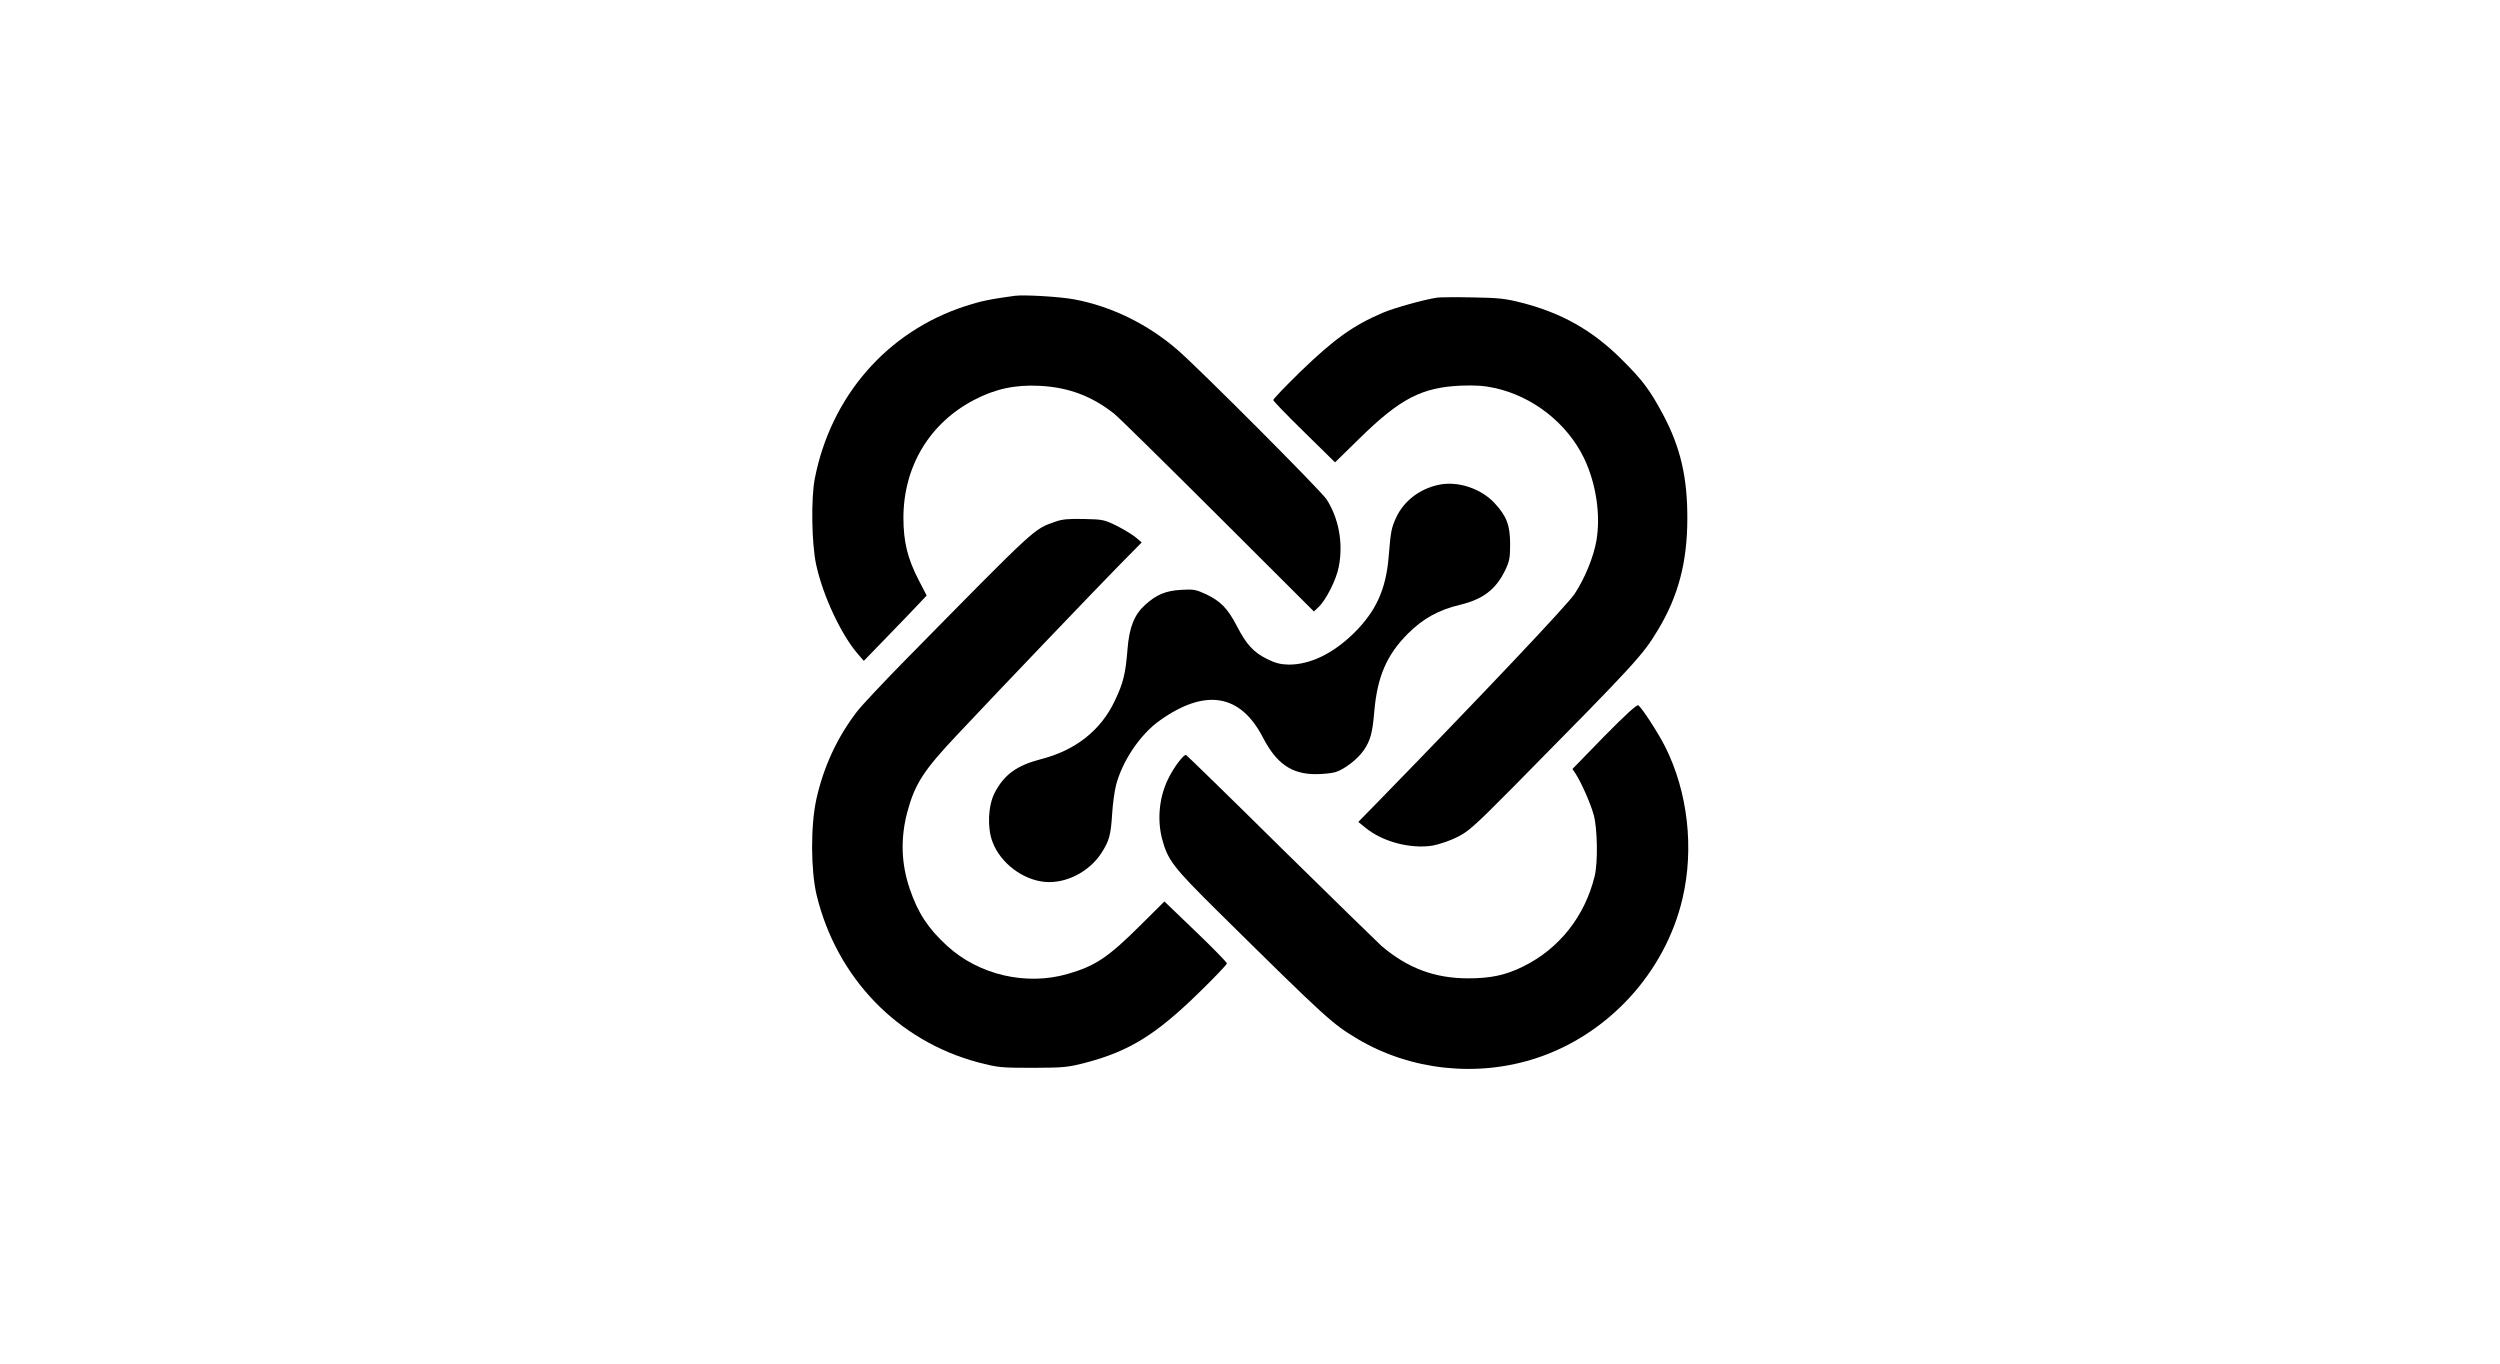
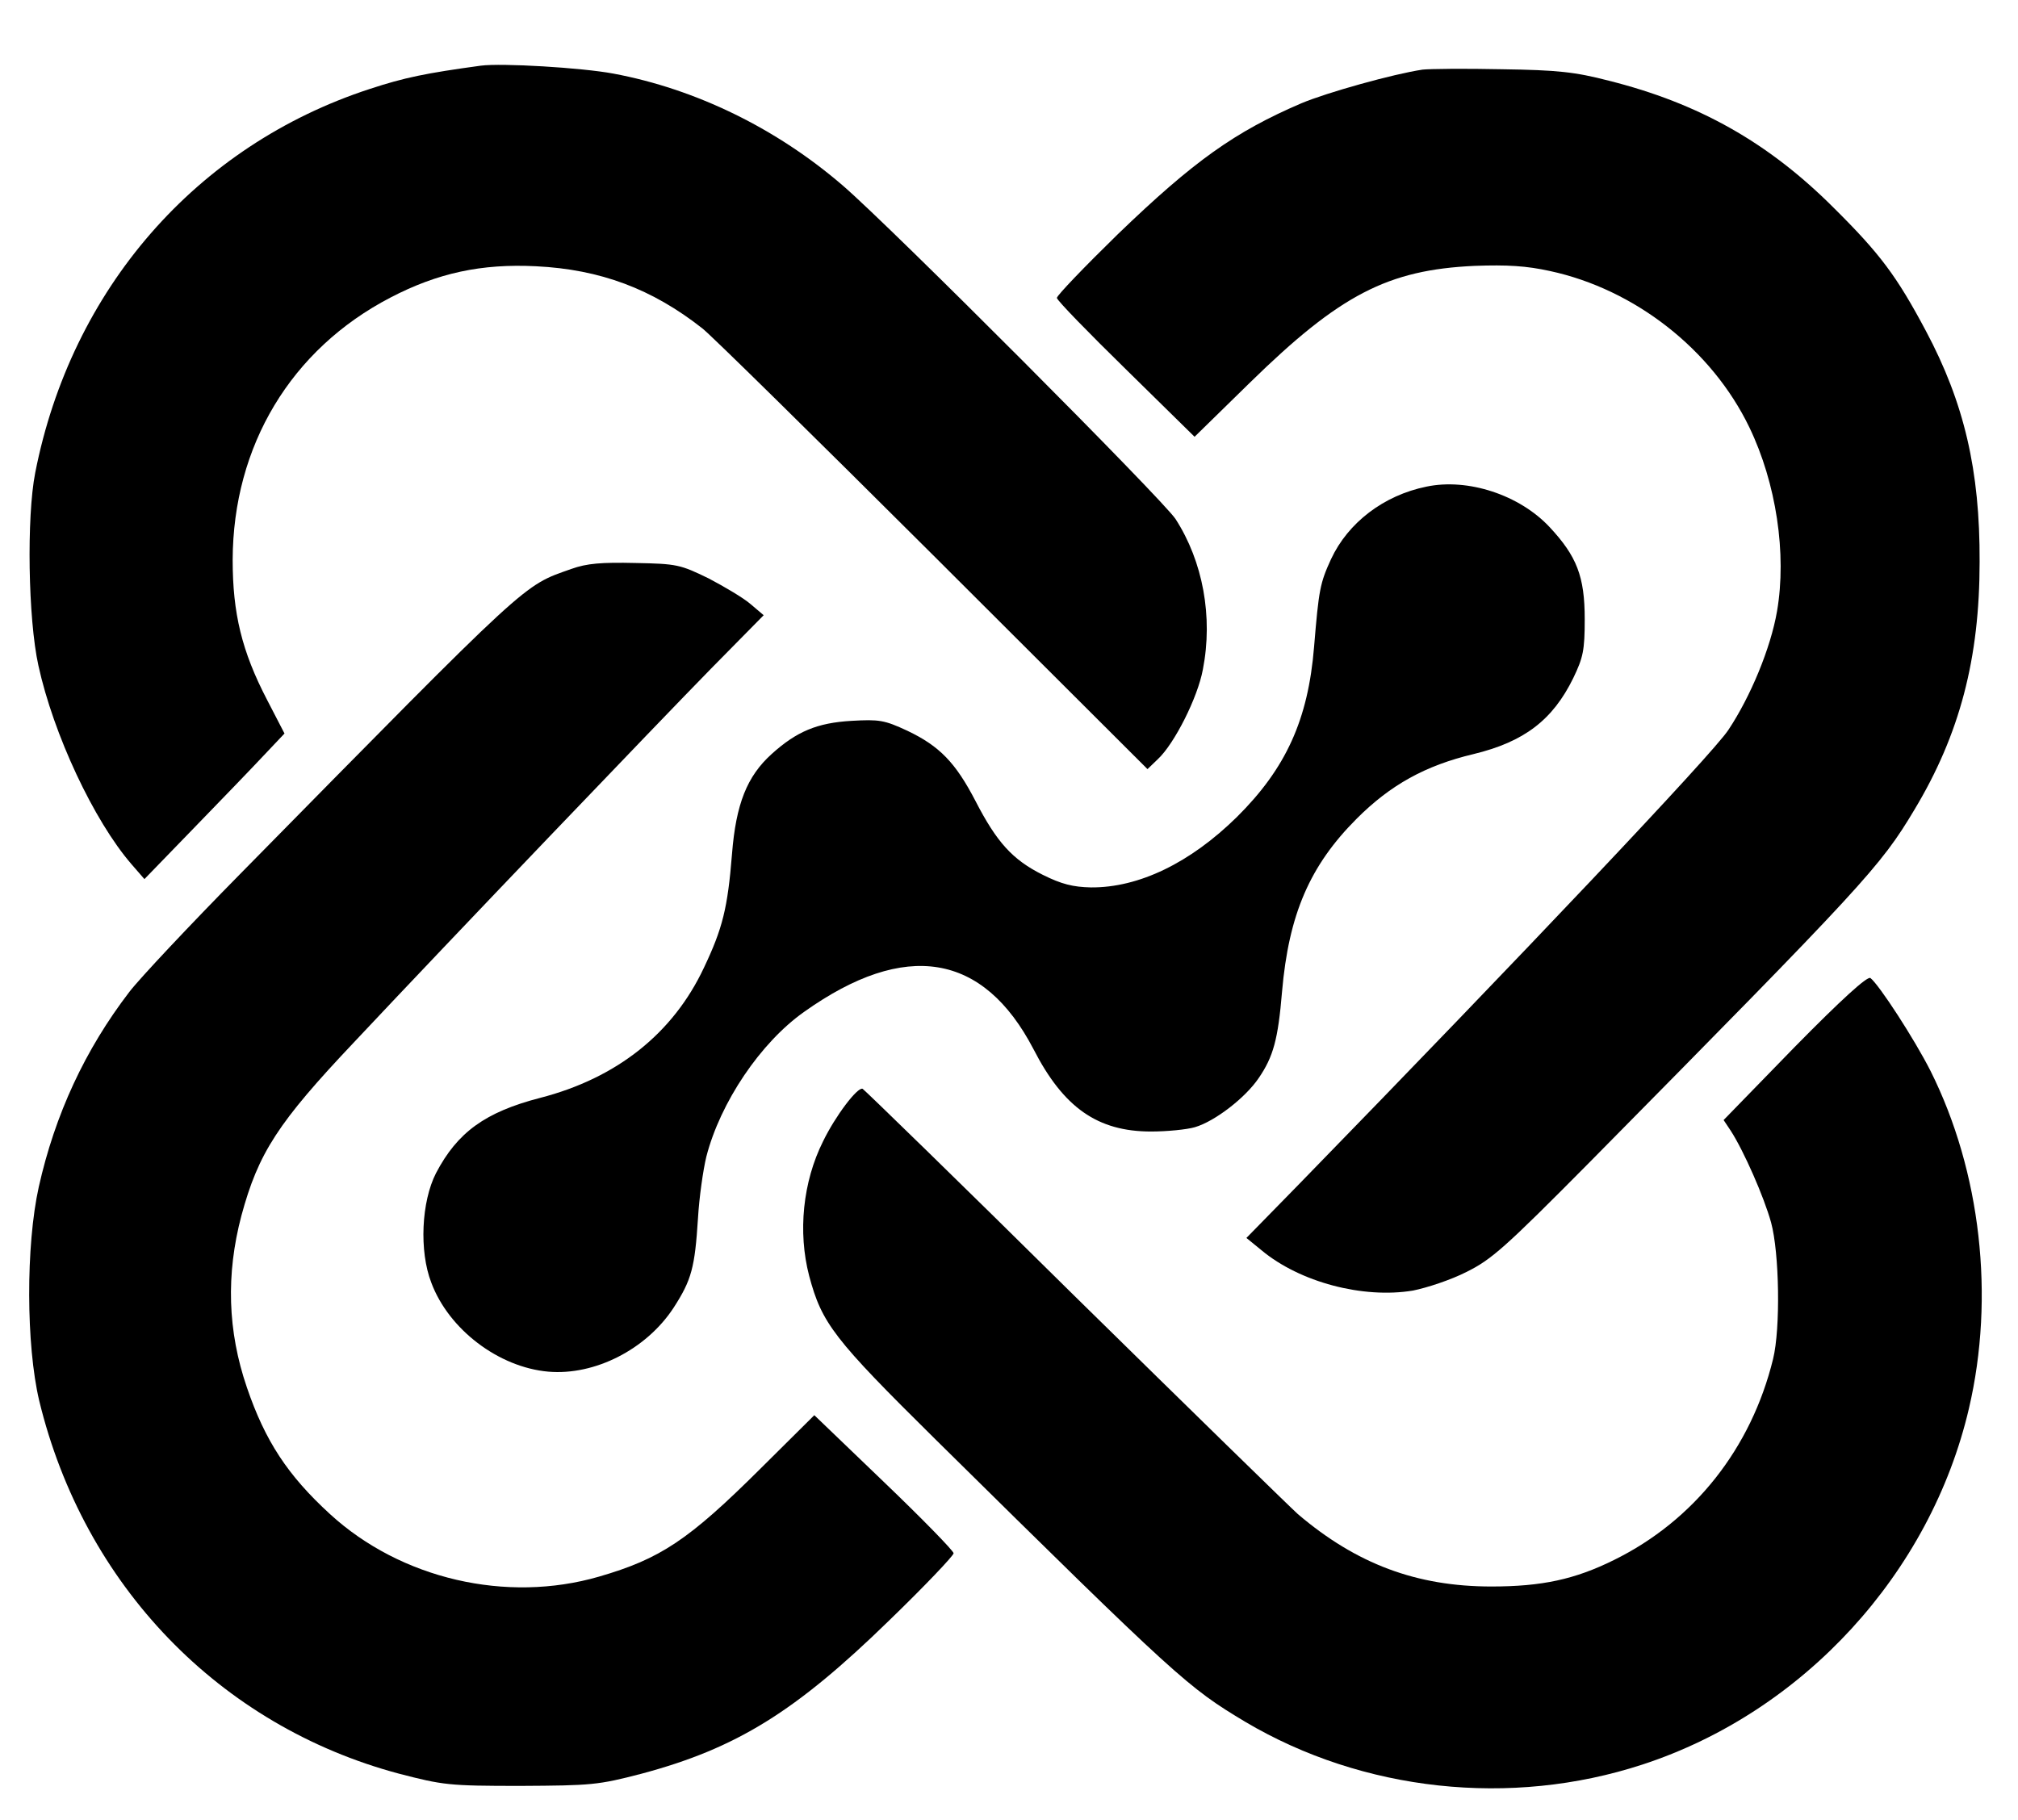
- <svg xmlns="http://www.w3.org/2000/svg" version="1.0" width="1408pt" height="768pt" viewBox="0 0 1408 768" preserveAspectRatio="xMidYMid meet">
+ <svg xmlns="http://www.w3.org/2000/svg" version="1.0" viewBox="450 150 510 460" preserveAspectRatio="xMidYMid meet">
  <g transform="translate(0,768) scale(0.1,-0.1)" fill="#000000" stroke="none">
-     <path d="M5715 6014 c-139 -19 -193 -30 -281 -59 -438 -143 -754 -506 -845 -970 -22 -112 -18 -369 8 -487 38 -174 140 -392 235 -502 l33 -38 125 129 c69 71 148 153 177 184 l52 55 -44 85 c-64 123 -87 219 -87 354 1 288 147 532 399 663 119 62 230 86 368 79 162 -8 293 -57 420 -157 22 -17 284 -275 582 -572 l543 -542 26 25 c42 39 101 156 114 227 26 133 0 273 -69 380 -31 48 -719 738 -841 843 -167 144 -371 244 -580 283 -80 15 -282 27 -335 20z" />
-     <path d="M8095 6004 c-74 -11 -242 -58 -306 -85 -168 -72 -272 -146 -464 -331 -85 -83 -154 -155 -154 -161 1 -7 80 -88 175 -181 l173 -170 140 137 c227 222 348 285 568 295 82 3 131 0 190 -13 214 -46 409 -198 504 -395 68 -141 95 -320 70 -465 -16 -93 -67 -216 -123 -300 -40 -61 -522 -570 -1084 -1147 l-134 -137 38 -31 c97 -81 257 -123 383 -102 35 7 96 27 135 47 63 31 97 61 311 277 695 704 735 747 821 891 115 191 165 383 165 627 1 231 -39 402 -136 584 -74 139 -116 195 -233 311 -165 165 -341 264 -568 321 -85 22 -129 27 -271 29 -93 2 -183 1 -200 -1z" />
-     <path d="M8105 4950 c-108 -22 -198 -91 -241 -183 -28 -61 -31 -77 -43 -222 -15 -184 -71 -307 -195 -430 -118 -116 -248 -179 -369 -178 -45 1 -74 8 -122 32 -76 38 -116 82 -170 187 -50 96 -90 138 -172 177 -58 27 -71 29 -141 25 -87 -5 -139 -27 -202 -84 -62 -56 -90 -126 -100 -252 -11 -138 -24 -189 -71 -288 -78 -166 -220 -279 -414 -329 -139 -36 -209 -87 -263 -190 -37 -72 -43 -197 -12 -277 44 -118 170 -214 296 -225 117 -10 247 56 316 161 46 71 54 102 62 227 3 52 13 122 21 155 35 137 137 289 248 367 255 181 452 149 579 -95 76 -148 162 -208 297 -208 40 0 91 5 111 11 51 15 128 75 161 124 37 54 49 98 59 218 17 196 70 319 189 438 85 85 173 134 295 163 128 31 200 86 252 192 25 52 29 70 29 149 0 108 -20 159 -89 233 -76 81 -206 124 -311 102z" />
-     <path d="M5944 4742 c-124 -44 -97 -19 -838 -772 -127 -129 -253 -263 -279 -297 -112 -146 -188 -310 -229 -493 -33 -149 -32 -400 1 -540 113 -467 456 -822 909 -943 112 -29 126 -31 307 -31 180 1 196 2 307 31 239 64 388 156 625 387 90 87 163 164 163 170 0 6 -79 87 -176 180 l-176 169 -136 -135 c-182 -181 -253 -228 -408 -273 -234 -68 -501 -6 -680 158 -107 98 -164 185 -210 320 -49 143 -53 286 -14 434 43 159 92 235 286 440 245 261 765 804 901 943 l133 135 -33 28 c-17 15 -66 44 -106 65 -72 35 -80 37 -185 39 -86 2 -123 -1 -162 -15z" />
-     <path d="M9035 3533 l-179 -184 18 -27 c33 -51 84 -167 102 -232 21 -77 24 -268 5 -345 -55 -225 -199 -408 -402 -508 -99 -49 -182 -67 -310 -67 -189 0 -341 57 -489 183 -19 17 -273 265 -564 551 -290 287 -532 522 -536 524 -13 5 -69 -69 -100 -133 -51 -102 -64 -229 -35 -340 32 -120 62 -159 319 -413 615 -607 638 -627 783 -714 297 -176 671 -217 1004 -108 407 133 728 484 825 900 66 282 30 599 -97 853 -41 81 -130 218 -152 235 -8 5 -73 -54 -192 -175z" />
+     <path d="M5715 6014 c-139 -19 -193 -30 -281 -59 -438 -143 -754 -506 -845               -970 -22 -112 -18 -369 8 -487 38 -174 140 -392 235 -502 l33 -38 125 129 c69               71 148 153 177 184 l52 55 -44 85 c-64 123 -87 219 -87 354 1 288 147 532 399               663 119 62 230 86 368 79 162 -8 293 -57 420 -157 22 -17 284 -275 582 -572               l543 -542 26 25 c42 39 101 156 114 227 26 133 0 273 -69 380 -31 48 -719 738               -841 843 -167 144 -371 244 -580 283 -80 15 -282 27 -335 20z" />
+     <path d="M8095 6004 c-74 -11 -242 -58 -306 -85 -168 -72 -272 -146 -464 -331               -85 -83 -154 -155 -154 -161 1 -7 80 -88 175 -181 l173 -170 140 137 c227 222               348 285 568 295 82 3 131 0 190 -13 214 -46 409 -198 504 -395 68 -141 95               -320 70 -465 -16 -93 -67 -216 -123 -300 -40 -61 -522 -570 -1084 -1147 l-134               -137 38 -31 c97 -81 257 -123 383 -102 35 7 96 27 135 47 63 31 97 61 311 277               695 704 735 747 821 891 115 191 165 383 165 627 1 231 -39 402 -136 584 -74               139 -116 195 -233 311 -165 165 -341 264 -568 321 -85 22 -129 27 -271 29 -93               2 -183 1 -200 -1z" />
+     <path d="M8105 4950 c-108 -22 -198 -91 -241 -183 -28 -61 -31 -77 -43 -222               -15 -184 -71 -307 -195 -430 -118 -116 -248 -179 -369 -178 -45 1 -74 8 -122               32 -76 38 -116 82 -170 187 -50 96 -90 138 -172 177 -58 27 -71 29 -141 25               -87 -5 -139 -27 -202 -84 -62 -56 -90 -126 -100 -252 -11 -138 -24 -189 -71               -288 -78 -166 -220 -279 -414 -329 -139 -36 -209 -87 -263 -190 -37 -72 -43               -197 -12 -277 44 -118 170 -214 296 -225 117 -10 247 56 316 161 46 71 54 102               62 227 3 52 13 122 21 155 35 137 137 289 248 367 255 181 452 149 579 -95 76               -148 162 -208 297 -208 40 0 91 5 111 11 51 15 128 75 161 124 37 54 49 98 59               218 17 196 70 319 189 438 85 85 173 134 295 163 128 31 200 86 252 192 25 52               29 70 29 149 0 108 -20 159 -89 233 -76 81 -206 124 -311 102z" />
+     <path d="M5944 4742 c-124 -44 -97 -19 -838 -772 -127 -129 -253 -263 -279               -297 -112 -146 -188 -310 -229 -493 -33 -149 -32 -400 1 -540 113 -467 456               -822 909 -943 112 -29 126 -31 307 -31 180 1 196 2 307 31 239 64 388 156 625               387 90 87 163 164 163 170 0 6 -79 87 -176 180 l-176 169 -136 -135 c-182               -181 -253 -228 -408 -273 -234 -68 -501 -6 -680 158 -107 98 -164 185 -210               320 -49 143 -53 286 -14 434 43 159 92 235 286 440 245 261 765 804 901 943               l133 135 -33 28 c-17 15 -66 44 -106 65 -72 35 -80 37 -185 39 -86 2 -123 -1               -162 -15z" />
+     <path d="M9035 3533 l-179 -184 18 -27 c33 -51 84 -167 102 -232 21 -77 24               -268 5 -345 -55 -225 -199 -408 -402 -508 -99 -49 -182 -67 -310 -67 -189 0               -341 57 -489 183 -19 17 -273 265 -564 551 -290 287 -532 522 -536 524 -13 5               -69 -69 -100 -133 -51 -102 -64 -229 -35 -340 32 -120 62 -159 319 -413 615               -607 638 -627 783 -714 297 -176 671 -217 1004 -108 407 133 728 484 825 900               66 282 30 599 -97 853 -41 81 -130 218 -152 235 -8 5 -73 -54 -192 -175z" />
  </g>
</svg>
